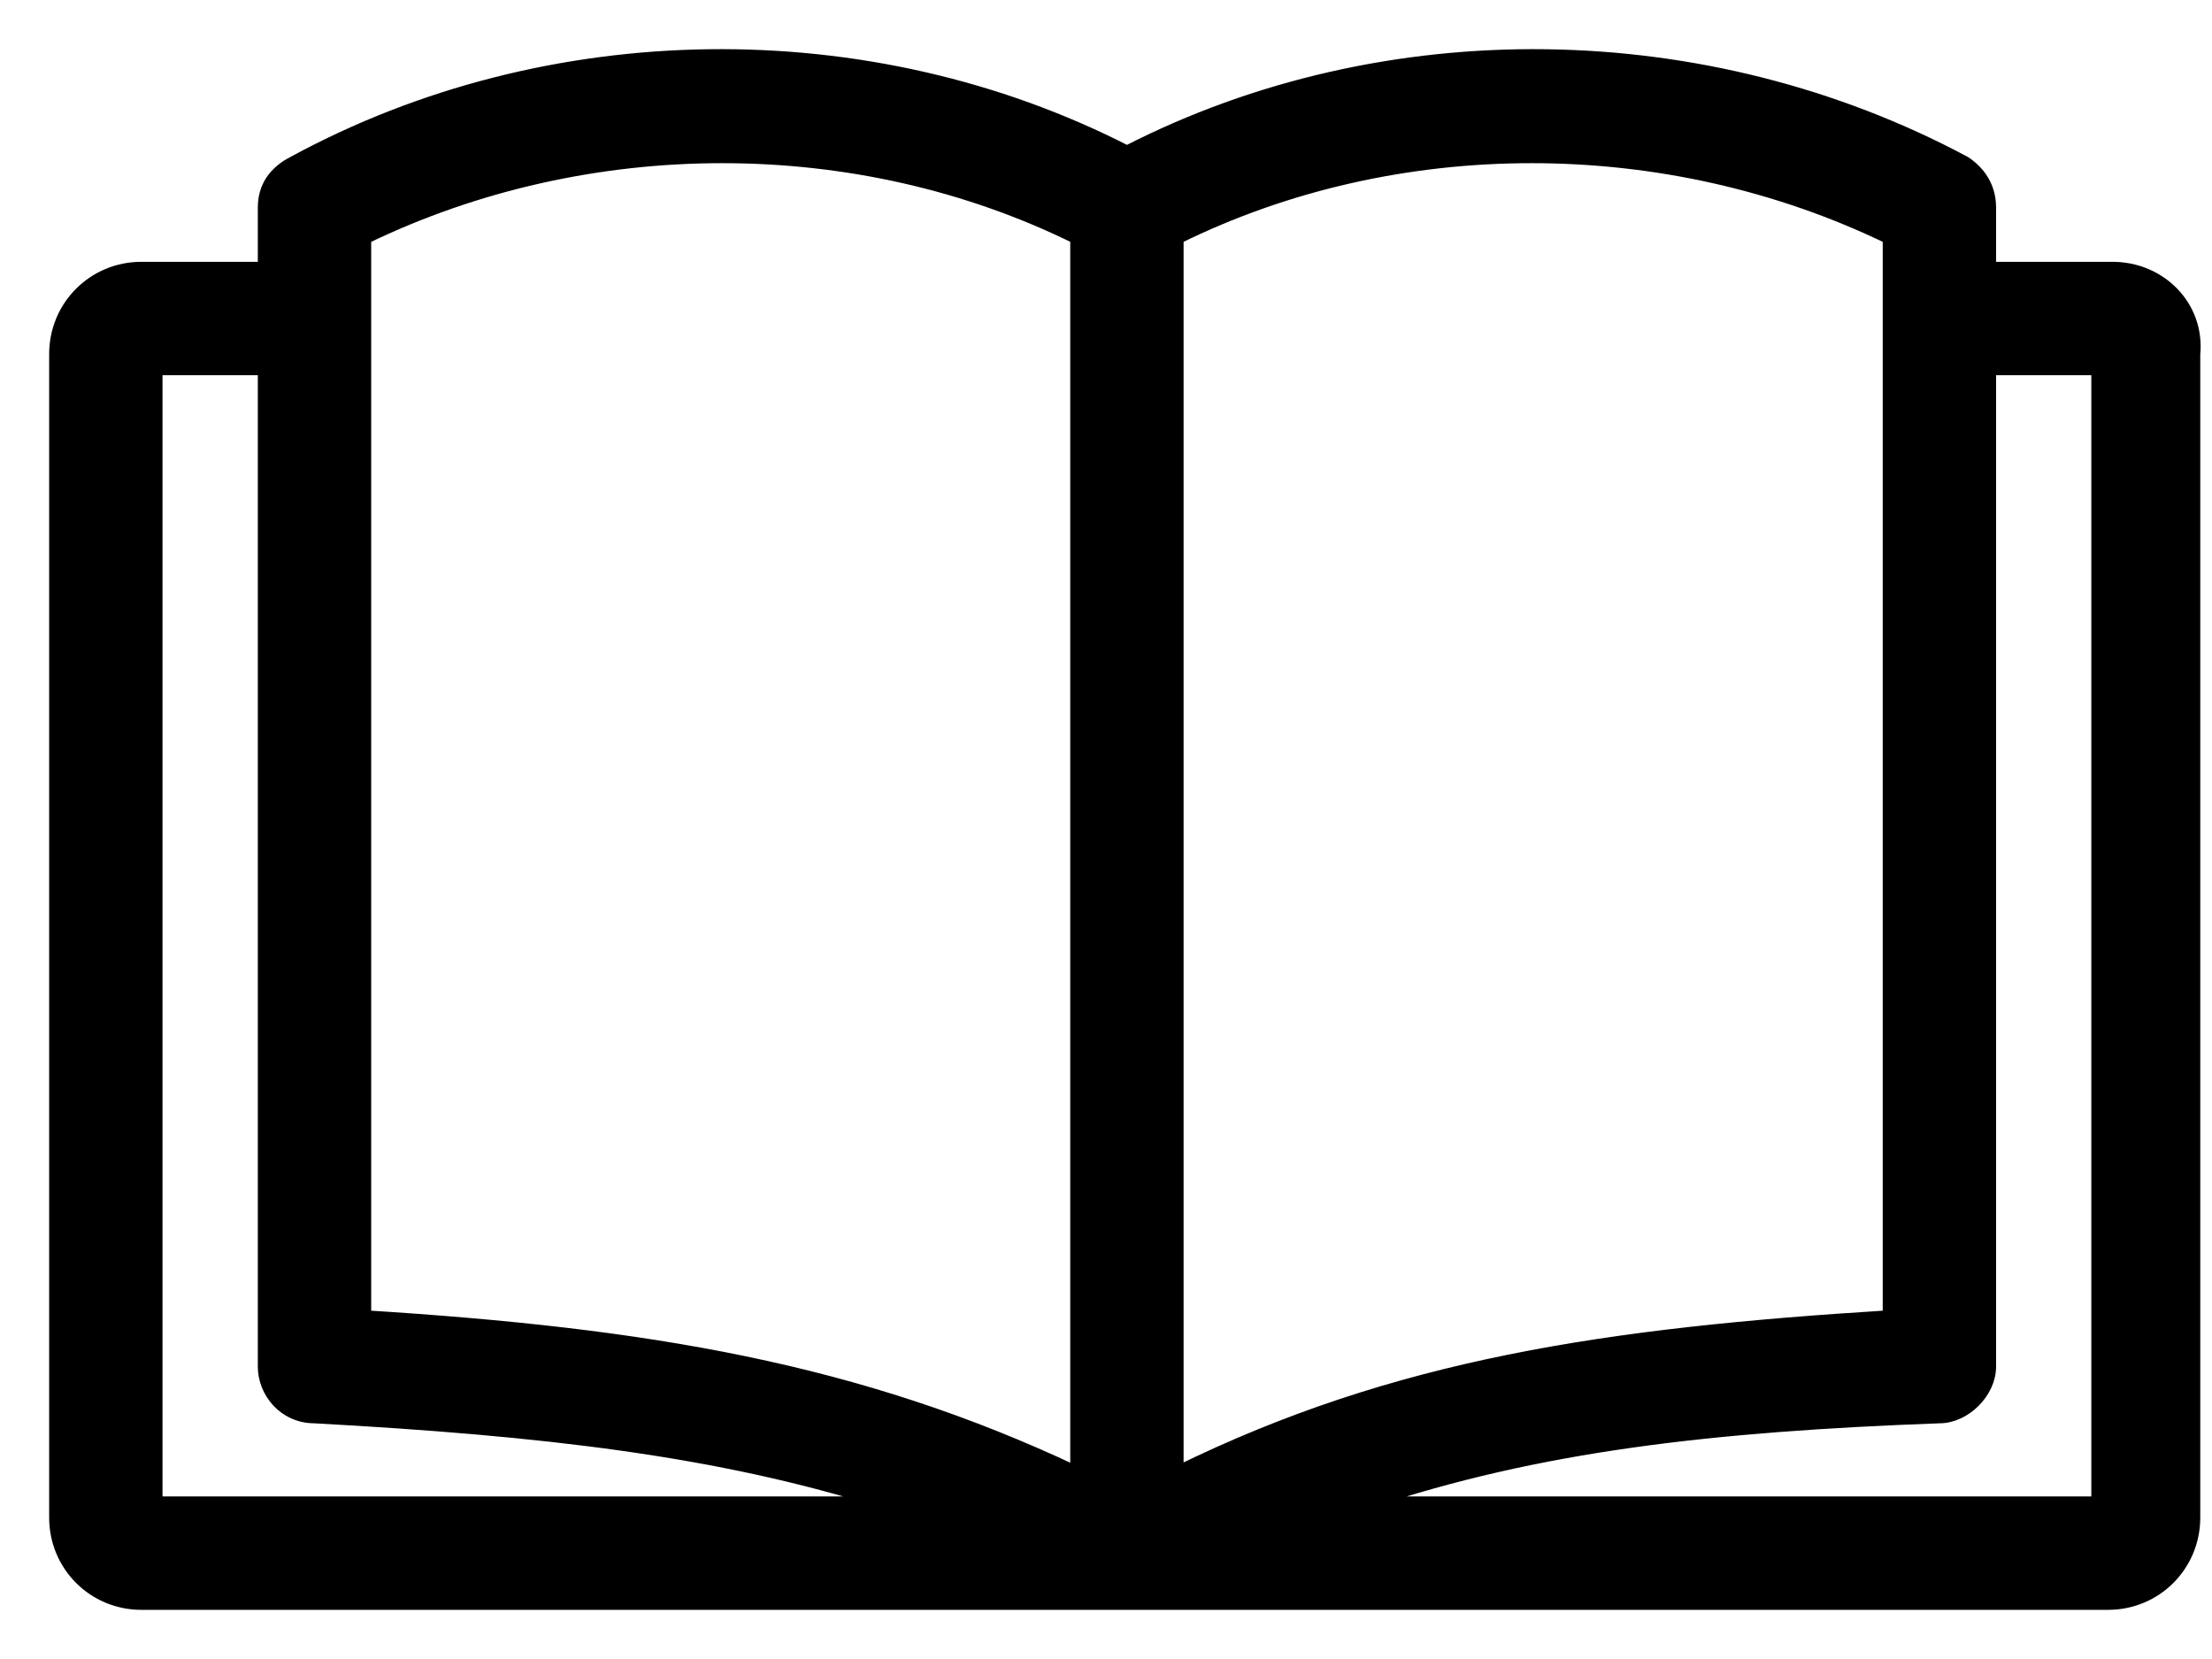
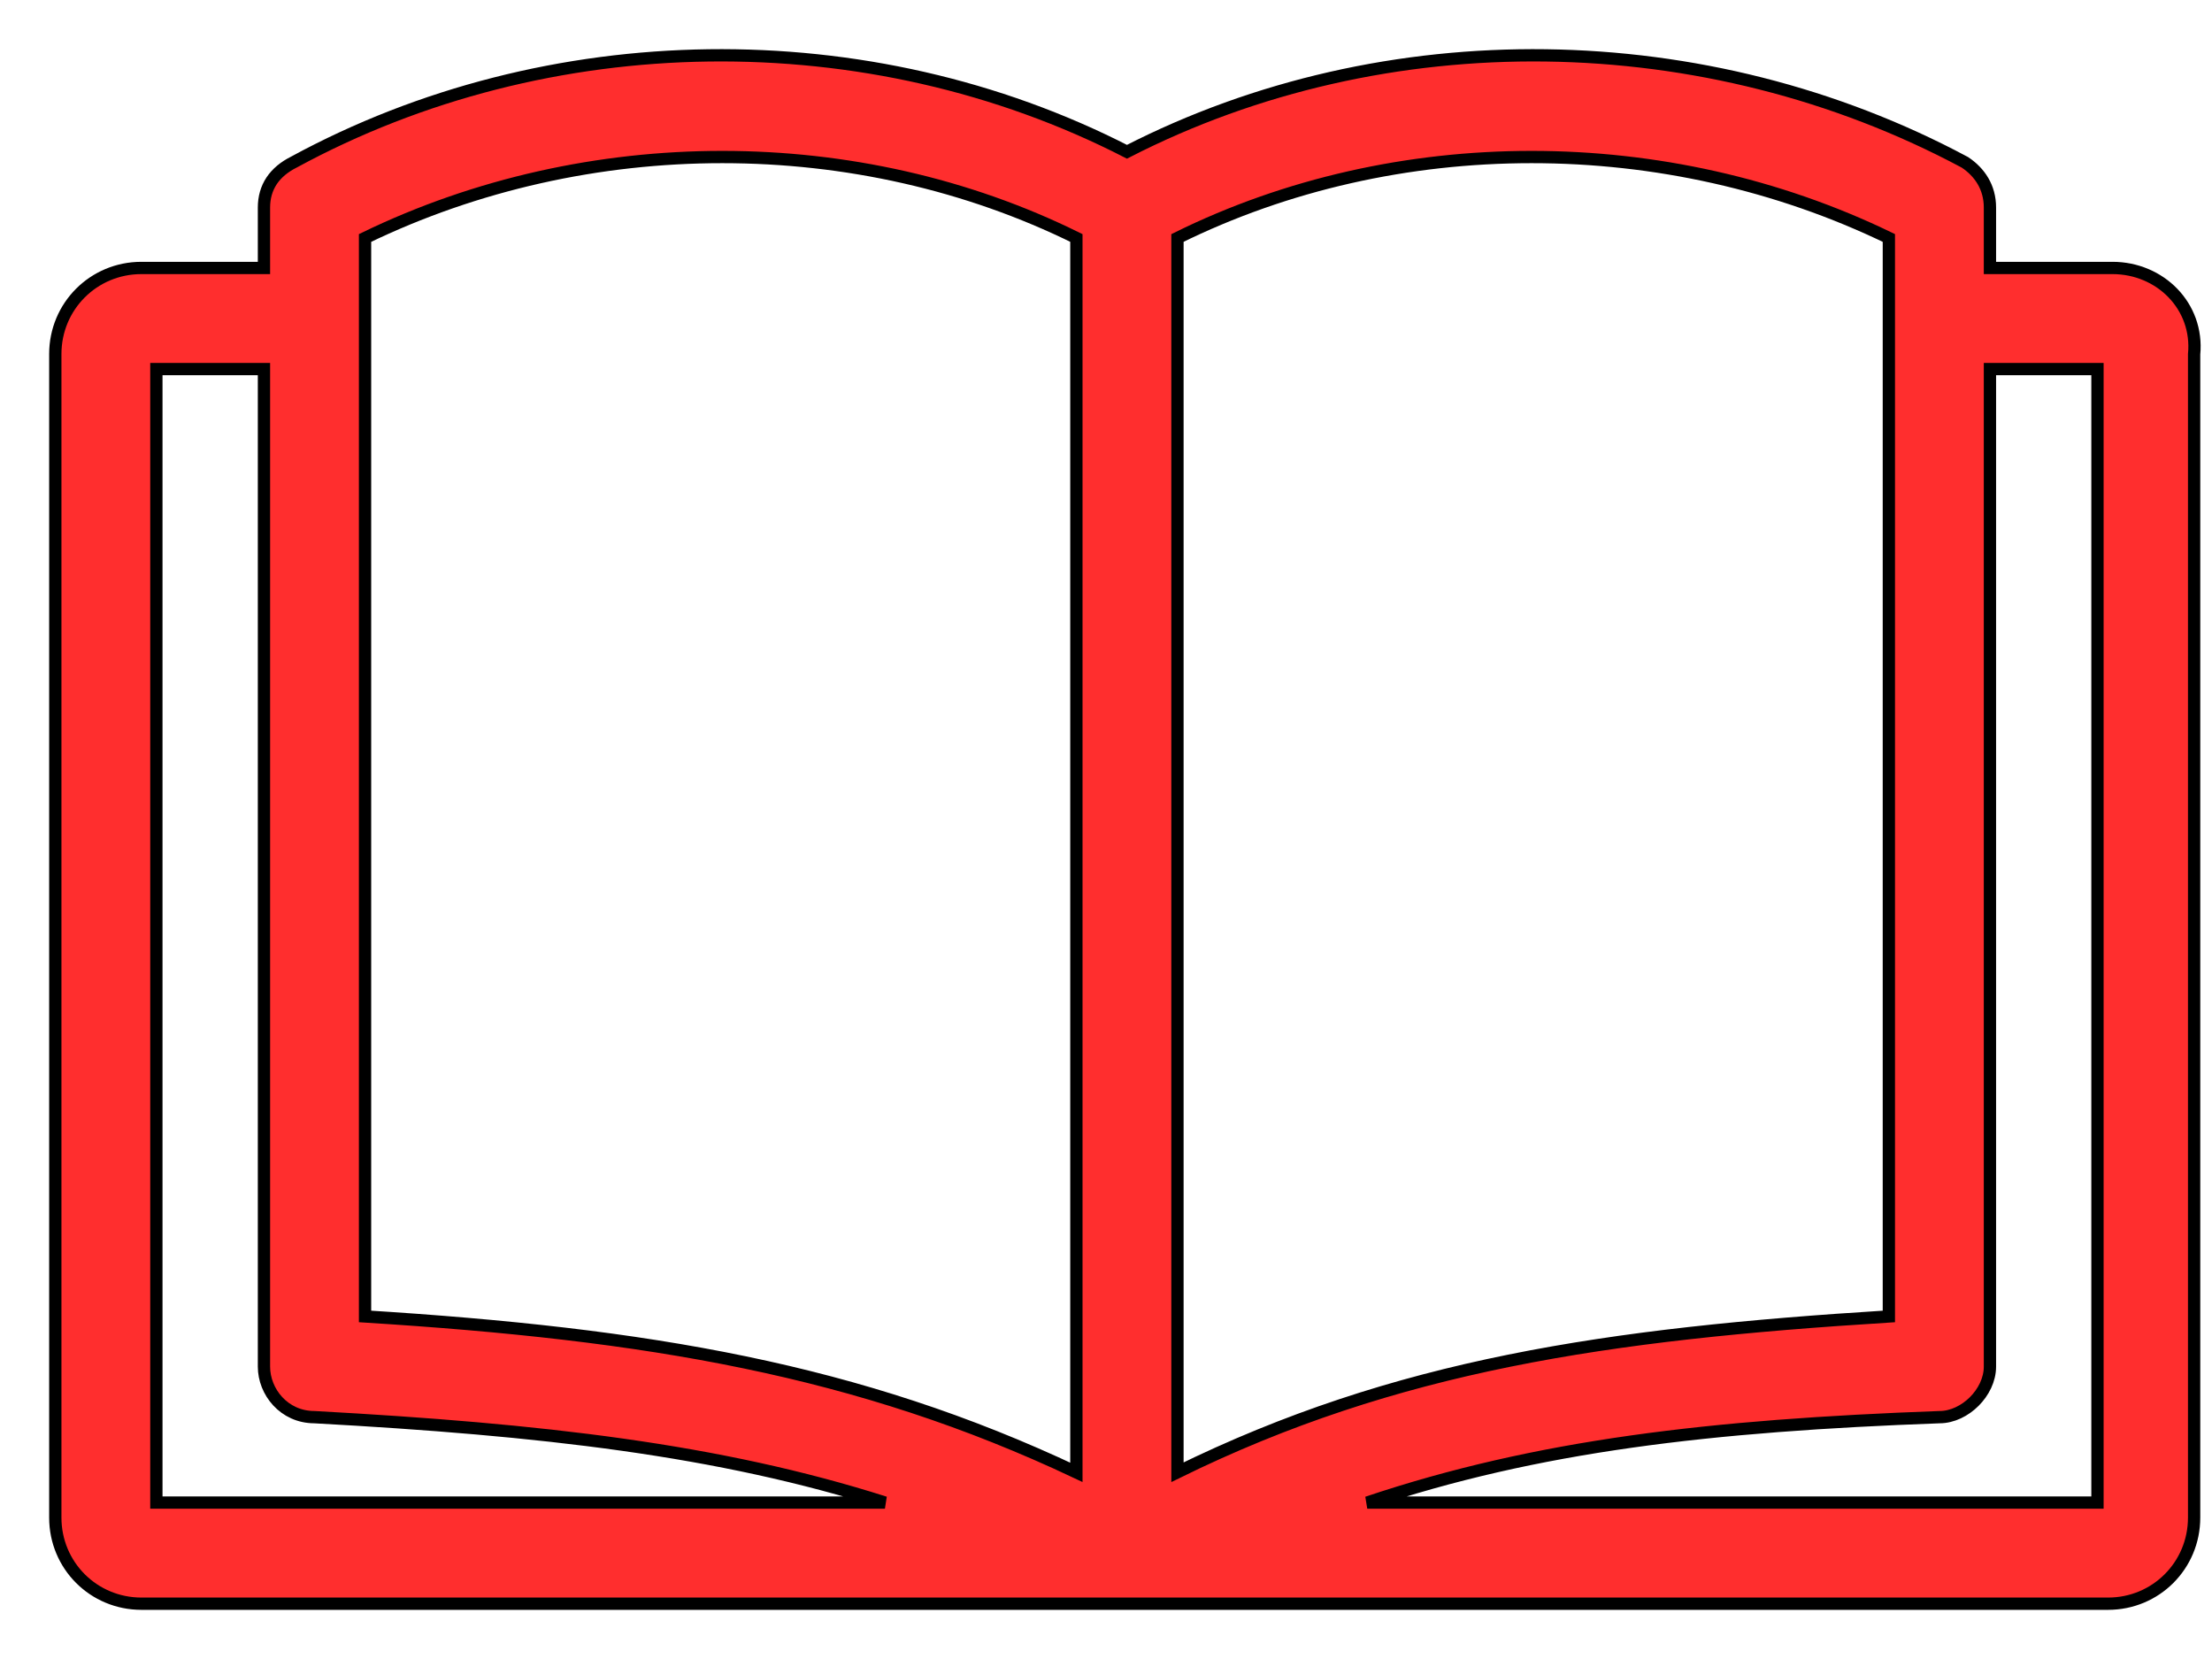
<svg xmlns="http://www.w3.org/2000/svg" width="36" height="27" viewBox="0 0 36 27" fill="none">
-   <path d="M34.381 4.361H32.386V3.377C32.386 3.049 32.22 2.803 31.98 2.643L31.98 2.643L31.971 2.638C27.768 0.391 22.553 0.31 18.341 2.47C14.129 0.31 8.915 0.391 4.783 2.638C4.627 2.716 4.505 2.817 4.421 2.942C4.337 3.069 4.296 3.215 4.296 3.377V4.361H2.301C1.523 4.361 0.9 4.984 0.9 5.762V24.699C0.9 25.477 1.523 26.1 2.301 26.1H2.342H2.384H2.425H2.466H2.508H2.549H2.591H2.632H2.673H2.715H2.756H2.797H2.839H2.88H2.921H2.962H3.004H3.045H3.086H3.127H3.169H3.21H3.251H3.292H3.334H3.375H3.416H3.457H3.498H3.54H3.581H3.622H3.663H3.705H3.746H3.787H3.828H3.869H3.911H3.952H3.993H4.034H4.076H4.117H4.158H4.199H4.241H4.282H4.323H4.365H4.406H4.447H4.489H4.53H4.571H4.613H4.654H4.695H4.737H4.778H4.82H4.861H4.903H4.944H4.986H5.027H5.069H5.111H5.152H5.194H5.236H5.277H5.319H5.361H5.402H5.444H5.486H5.528H5.57H5.612H5.654H5.696H5.738H5.78H5.822H5.864H5.906H5.948H5.99H6.032H6.075H6.117H6.159H6.202H6.244H6.286H6.329H6.371H6.414H6.456H6.499H6.542H6.585H6.627H6.67H6.713H6.756H6.799H6.842H6.885H6.928H6.971H7.014H7.057H7.101H7.144H7.187H7.231H7.274H7.318H7.361H7.405H7.448H7.492H7.536H7.58H7.624H7.668H7.712H7.756H7.8H7.844H7.888H7.933H7.977H8.021H8.066H8.11H8.155H8.2H8.244H8.289H8.334H8.379H8.424H8.469H8.514H8.559H8.605H8.65H8.695H8.741H8.786H8.832H8.878H8.923H8.969H9.015H9.061H9.107H9.153H9.2H9.246H9.292H9.339H9.385H9.432H9.479H9.525H9.572H9.619H9.666H9.713H9.76H9.808H9.855H9.902H9.95H9.998H10.045H10.093H10.141H10.189H10.237H10.285H10.333H10.382H10.43H10.479H10.527H10.576H10.625H10.674H10.723H10.772H10.821H10.87H10.919H10.969H11.018H11.068H11.118H11.168H11.218H11.268H11.318H11.368H11.418H11.469H11.52H11.57H11.621H11.672H11.723H11.774H11.825H11.877H11.928H11.979H12.031H12.083H12.135H12.187H12.239H12.291H12.344H12.396H12.448H12.501H12.554H12.607H12.66H12.713H12.766H12.82H12.873H12.927H12.981H13.034H13.088H13.143H13.197H13.251H13.306H13.36H13.415H13.47H13.525H13.58H13.635H13.691H13.746H13.802H13.857H13.913H13.969H14.026H14.082H14.138H14.195H14.252H14.308H14.365H14.422H14.48H14.537H14.595H14.652H14.71H14.768H14.826H14.884H14.943H15.001H15.06H15.119H15.178H15.237H15.296H15.355H15.415H15.474H15.534H15.594H15.654H15.714H15.775H15.835H15.896H15.957H16.018H16.079H16.14H16.202H16.264H16.325H16.387H16.449H16.512H16.574H16.637H16.699H16.762H16.825H16.889H16.952H17.015H17.079H17.143H17.207H17.271H17.335H17.4H17.465H17.529H17.594H17.66H17.725H17.791H17.856H17.922H17.988H18.054H18.121H18.187H18.254H18.321H18.388H18.455H18.522H18.59H18.658H18.726H18.794H18.862H18.931H18.999H19.068H19.137H19.206H19.276H19.345H19.415H19.485H19.555H19.625H19.696H19.766H19.837H19.908H19.98H20.051H20.122H20.194H20.266H20.338H20.411H20.483H20.556H20.629H20.702H20.776H20.849H20.923H20.997H21.071H21.145H21.22H21.294H21.369H21.444H21.52H21.595H21.671H21.747H21.823H21.899H21.976H22.052H22.129H22.206H22.284H22.361H22.439H22.517H22.595H22.673H22.752H22.831H22.91H22.989H23.068H23.148H23.228H23.308H23.388H23.469H23.549H23.63H23.711H23.793H23.874H23.956H24.038H24.12H24.203H24.285H24.368H24.451H24.535H24.618H24.702H24.786H24.87H24.955H25.039H25.124H25.209H25.295H25.38H25.466H25.552H25.639H25.725H25.812H25.899H25.986H26.073H26.161H26.249H26.337H26.425H26.514H26.603H26.692H26.781H26.871H26.96H27.051H27.141H27.231H27.322H27.413H27.504H27.596H27.688H27.779H27.872H27.964H28.057H28.15H28.243H28.336H28.43H28.524H28.618H28.713H28.807H28.902H28.997H29.093H29.189H29.285H29.381H29.477H29.574H29.671H29.768H29.866H29.963H30.061H30.16H30.258H30.357H30.456H30.555H30.655H30.755H30.855H30.955H31.056H31.157H31.258H31.359H31.461H31.563H31.665H31.767H31.87H31.973H32.076H32.18H32.284H32.388H32.492H32.597H32.702H32.807H32.913H33.018H33.124H33.23H33.337H33.444H33.551H33.658H33.766H33.874H33.982H34.091H34.2H34.309C35.087 26.1 35.709 25.477 35.709 24.699V5.767C35.785 4.982 35.155 4.361 34.381 4.361ZM30.741 3.873V21.425C26.15 21.711 22.718 22.214 19.163 23.96V3.873C22.72 2.117 27.113 2.116 30.741 3.873ZM5.941 3.873C9.569 2.116 13.962 2.117 17.518 3.873V23.962C13.964 22.284 10.534 21.712 5.941 21.425V3.873ZM2.545 6.007H4.296V22.242C4.296 22.651 4.622 23.063 5.116 23.064C8.819 23.267 11.698 23.594 14.402 24.454H2.545V6.007ZM34.136 24.454H22.252C25.019 23.525 27.844 23.2 31.565 23.064C31.777 23.064 31.982 22.958 32.131 22.809C32.28 22.66 32.386 22.455 32.386 22.242V6.007H34.136V24.454Z" fill="black" stroke="black" stroke-width="0.2" />
+   <path d="M34.381 4.361H32.386V3.377C32.386 3.049 32.22 2.803 31.98 2.643L31.98 2.643L31.971 2.638C27.768 0.391 22.553 0.31 18.341 2.47C14.129 0.31 8.915 0.391 4.783 2.638C4.627 2.716 4.505 2.817 4.421 2.942C4.337 3.069 4.296 3.215 4.296 3.377V4.361H2.301C1.523 4.361 0.9 4.984 0.9 5.762V24.699C0.9 25.477 1.523 26.1 2.301 26.1H2.342H2.384H2.425H2.466H2.508H2.549H2.591H2.632H2.673H2.715H2.756H2.797H2.839H2.88H2.921H2.962H3.004H3.045H3.086H3.127H3.169H3.21H3.251H3.292H3.334H3.375H3.416H3.457H3.498H3.54H3.581H3.622H3.663H3.705H3.746H3.787H3.828H3.869H3.911H3.952H3.993H4.034H4.076H4.117H4.158H4.199H4.241H4.282H4.323H4.365H4.406H4.447H4.489H4.53H4.571H4.613H4.654H4.695H4.737H4.778H4.82H4.861H4.903H4.944H4.986H5.027H5.069H5.111H5.152H5.194H5.236H5.277H5.319H5.361H5.402H5.444H5.486H5.528H5.57H5.612H5.654H5.696H5.738H5.78H5.822H5.864H5.906H5.948H5.99H6.032H6.075H6.117H6.159H6.202H6.244H6.286H6.329H6.371H6.414H6.456H6.499H6.542H6.585H6.627H6.67H6.713H6.756H6.799H6.842H6.885H6.928H6.971H7.014H7.057H7.101H7.144H7.187H7.231H7.274H7.318H7.361H7.405H7.448H7.492H7.536H7.58H7.624H7.668H7.712H7.756H7.8H7.844H7.888H7.933H7.977H8.021H8.066H8.11H8.155H8.2H8.244H8.289H8.334H8.379H8.424H8.469H8.514H8.559H8.605H8.65H8.695H8.741H8.786H8.832H8.878H8.923H8.969H9.015H9.061H9.107H9.153H9.2H9.246H9.292H9.339H9.385H9.432H9.479H9.525H9.572H9.619H9.666H9.713H9.76H9.808H9.855H9.902H9.95H9.998H10.045H10.093H10.141H10.189H10.237H10.285H10.333H10.382H10.43H10.479H10.527H10.576H10.625H10.674H10.723H10.772H10.821H10.87H10.919H10.969H11.018H11.068H11.118H11.168H11.218H11.268H11.318H11.368H11.418H11.469H11.52H11.57H11.621H11.672H11.723H11.774H11.825H11.877H11.928H11.979H12.031H12.083H12.135H12.187H12.239H12.291H12.344H12.396H12.448H12.501H12.554H12.607H12.66H12.713H12.766H12.82H12.873H12.927H12.981H13.034H13.088H13.143H13.197H13.251H13.306H13.36H13.415H13.47H13.525H13.58H13.635H13.691H13.746H13.802H13.857H13.913H13.969H14.026H14.082H14.138H14.195H14.252H14.308H14.365H14.422H14.48H14.537H14.595H14.652H14.71H14.768H14.826H14.884H14.943H15.001H15.06H15.119H15.178H15.237H15.296H15.355H15.415H15.474H15.534H15.594H15.654H15.714H15.775H15.835H15.896H15.957H16.018H16.079H16.14H16.202H16.264H16.325H16.387H16.449H16.512H16.574H16.637H16.699H16.762H16.825H16.889H16.952H17.015H17.079H17.143H17.207H17.271H17.335H17.4H17.465H17.529H17.594H17.66H17.725H17.791H17.856H17.922H17.988H18.054H18.121H18.187H18.254H18.321H18.388H18.455H18.522H18.59H18.658H18.726H18.794H18.862H18.931H18.999H19.068H19.137H19.206H19.276H19.345H19.415H19.485H19.555H19.625H19.696H19.766H19.837H19.908H19.98H20.051H20.122H20.194H20.266H20.338H20.411H20.483H20.556H20.629H20.702H20.776H20.849H20.923H20.997H21.071H21.145H21.22H21.294H21.369H21.444H21.52H21.595H21.671H21.747H21.823H21.899H21.976H22.052H22.129H22.206H22.284H22.361H22.439H22.517H22.595H22.673H22.752H22.831H22.91H22.989H23.068H23.148H23.228H23.308H23.388H23.469H23.549H23.63H23.711H23.793H23.874H23.956H24.038H24.12H24.203H24.285H24.368H24.451H24.535H24.618H24.702H24.786H24.87H24.955H25.039H25.124H25.209H25.295H25.38H25.466H25.552H25.639H25.725H25.812H25.899H25.986H26.073H26.161H26.249H26.337H26.425H26.514H26.603H26.692H26.781H26.871H26.96H27.051H27.141H27.231H27.322H27.413H27.504H27.596H27.688H27.779H27.872H27.964H28.057H28.15H28.243H28.336H28.43H28.524H28.618H28.713H28.807H28.902H28.997H29.093H29.189H29.285H29.381H29.477H29.574H29.671H29.768H29.866H29.963H30.061H30.16H30.258H30.357H30.456H30.555H30.655H30.755H30.855H30.955H31.056H31.157H31.258H31.359H31.461H31.563H31.665H31.767H31.87H31.973H32.076H32.18H32.284H32.388H32.492H32.597H32.702H32.807H32.913H33.018H33.124H33.23H33.337H33.444H33.551H33.658H33.766H33.874H33.982H34.091H34.2H34.309C35.087 26.1 35.709 25.477 35.709 24.699V5.767C35.785 4.982 35.155 4.361 34.381 4.361ZM30.741 3.873V21.425C26.15 21.711 22.718 22.214 19.163 23.96V3.873C22.72 2.117 27.113 2.116 30.741 3.873ZM5.941 3.873C9.569 2.116 13.962 2.117 17.518 3.873V23.962C13.964 22.284 10.534 21.712 5.941 21.425V3.873ZM2.545 6.007H4.296V22.242C4.296 22.651 4.622 23.063 5.116 23.064C8.819 23.267 11.698 23.594 14.402 24.454H2.545V6.007ZM34.136 24.454H22.252C25.019 23.525 27.844 23.2 31.565 23.064C31.777 23.064 31.982 22.958 32.131 22.809C32.28 22.66 32.386 22.455 32.386 22.242V6.007H34.136V24.454Z" fill="#FF2E2E" stroke="black" stroke-width="0.2" />
</svg>
